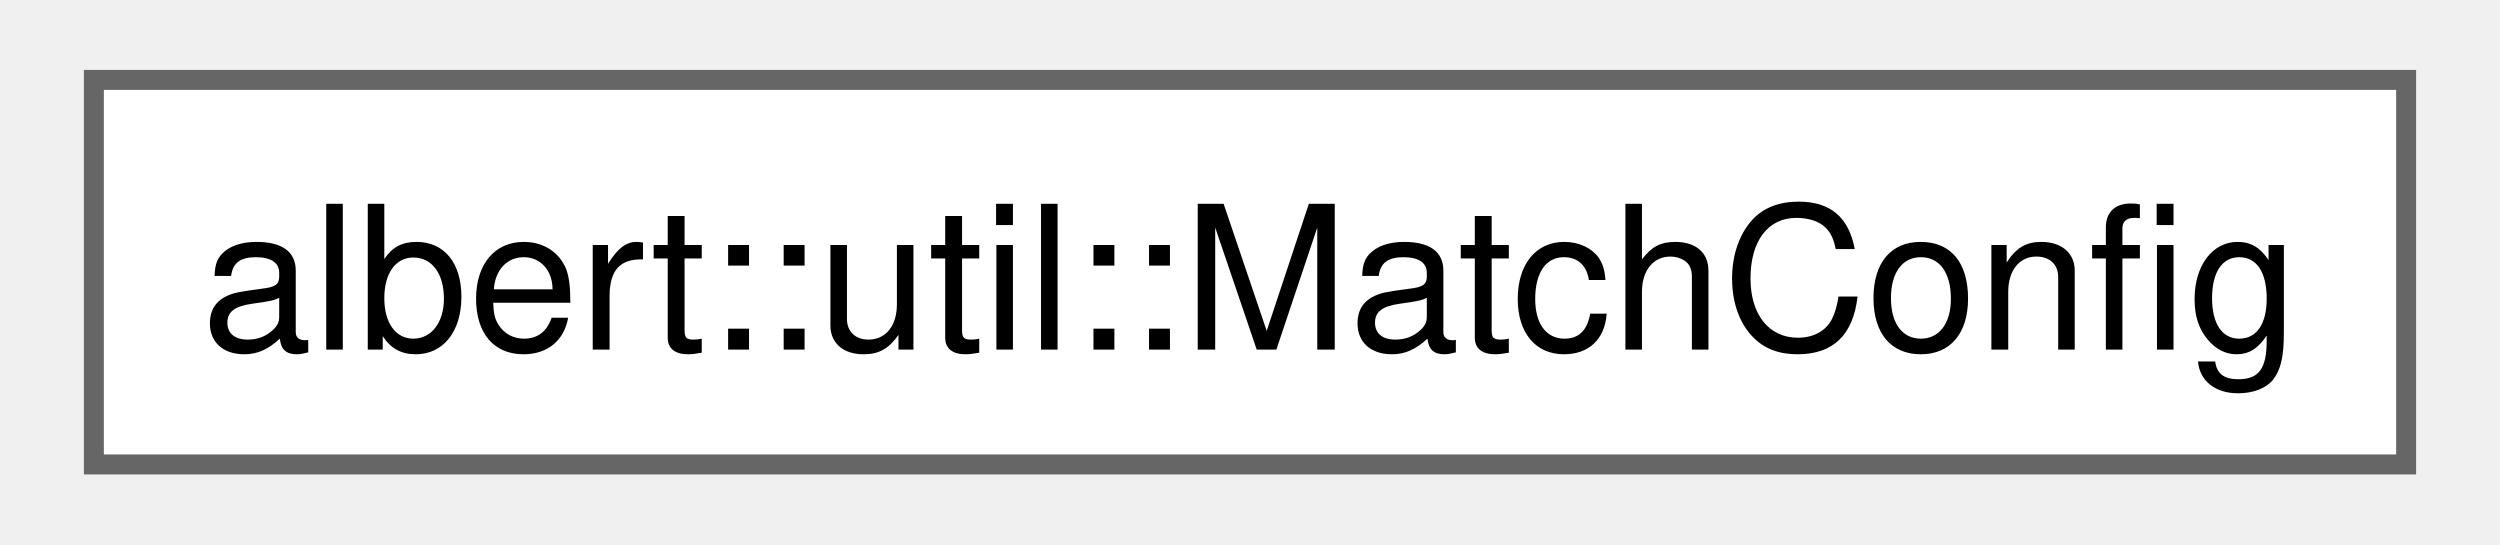
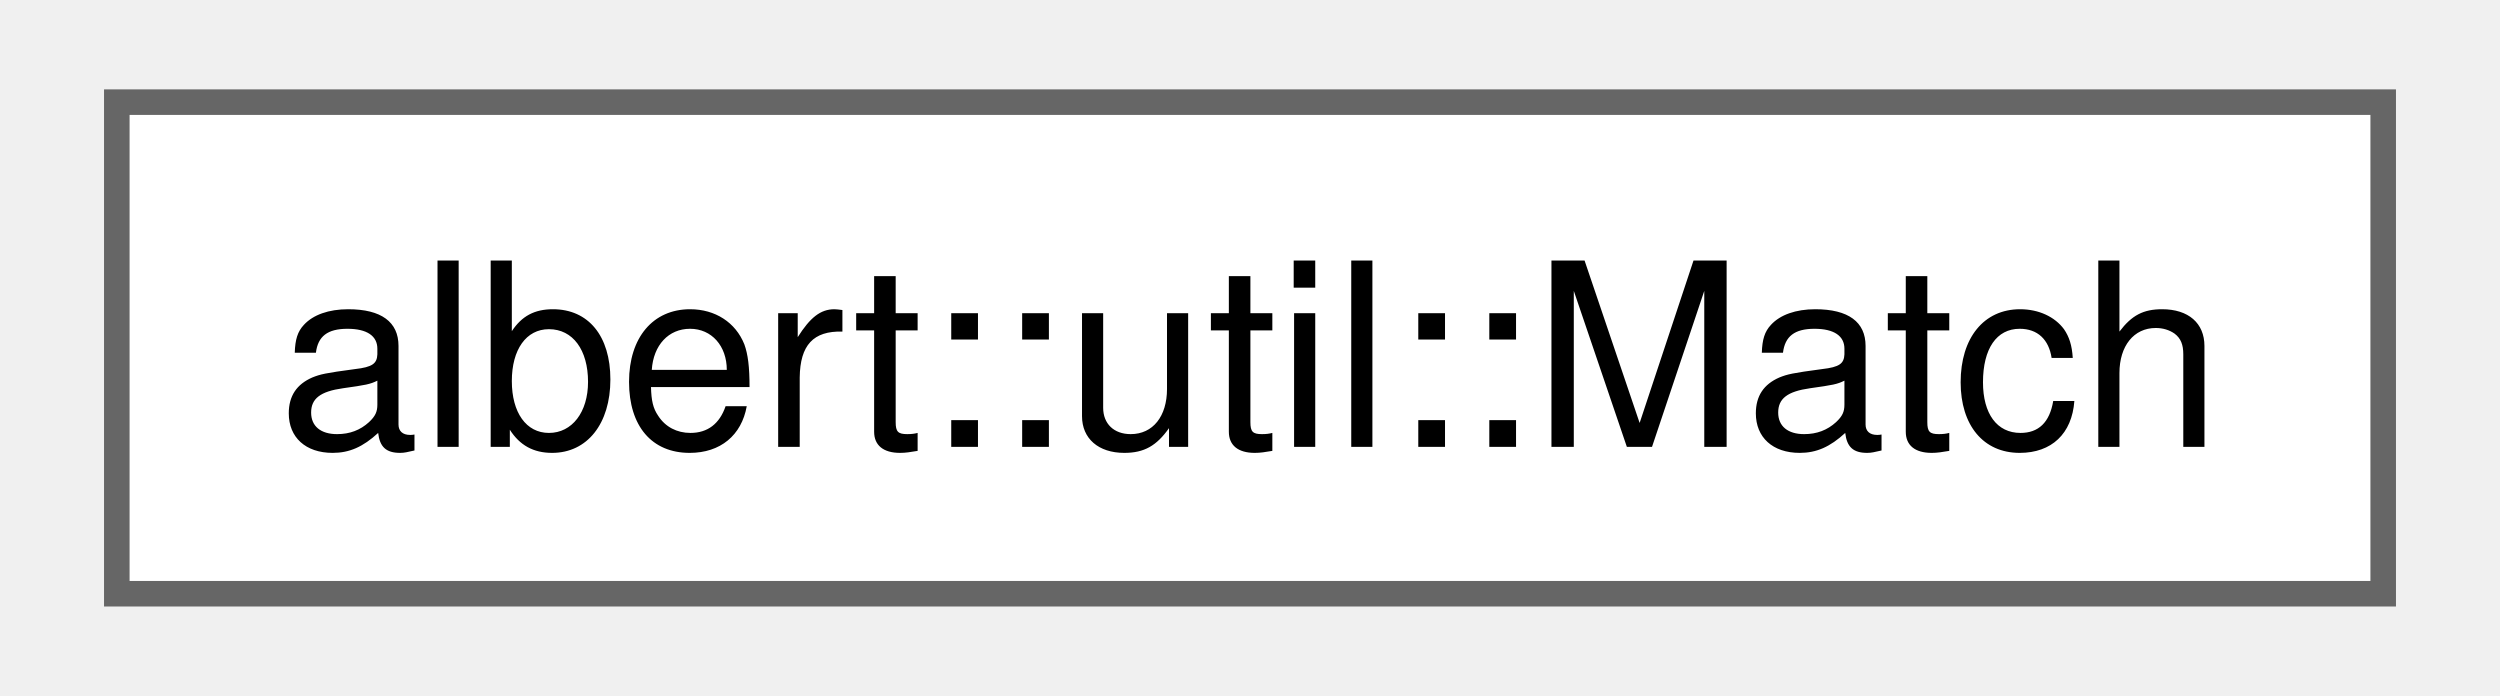
- <svg xmlns="http://www.w3.org/2000/svg" xmlns:xlink="http://www.w3.org/1999/xlink" width="124pt" height="27pt" viewBox="0.00 0.00 123.75 27.25">
+ <svg xmlns="http://www.w3.org/2000/svg" xmlns:xlink="http://www.w3.org/1999/xlink" width="97pt" height="27pt" viewBox="0.00 0.00 96.75 27.25">
  <g id="graph0" class="graph" transform="scale(1 1) rotate(0) translate(4 23.25)">
    <g id="Node000000" class="node">
      <g id="a_Node000000">
-         <a xlink:href="classalbert_1_1util_1_1MatchConfig.html" target="_top" xlink:title="Configuration for string matching.">
-           <polygon fill="white" stroke="#666666" points="115.75,-19.25 0,-19.25 0,0 115.75,0 115.75,-19.25" />
-           <text text-anchor="middle" x="57.88" y="-5.75" font-family="Helvetica,sans-Serif" font-size="10.00">albert::util::MatchConfig</text>
+         <a xlink:href="classalbert_1_1util_1_1Match.html" target="_top" xlink:title="Augmented match score.">
+           <polygon fill="white" stroke="#666666" points="88.75,-19.25 0,-19.25 0,0 88.75,0 88.75,-19.25" />
+           <text text-anchor="middle" x="44.38" y="-5.75" font-family="Helvetica,sans-Serif" font-size="10.00">albert::util::Match</text>
        </a>
      </g>
    </g>
  </g>
</svg>
